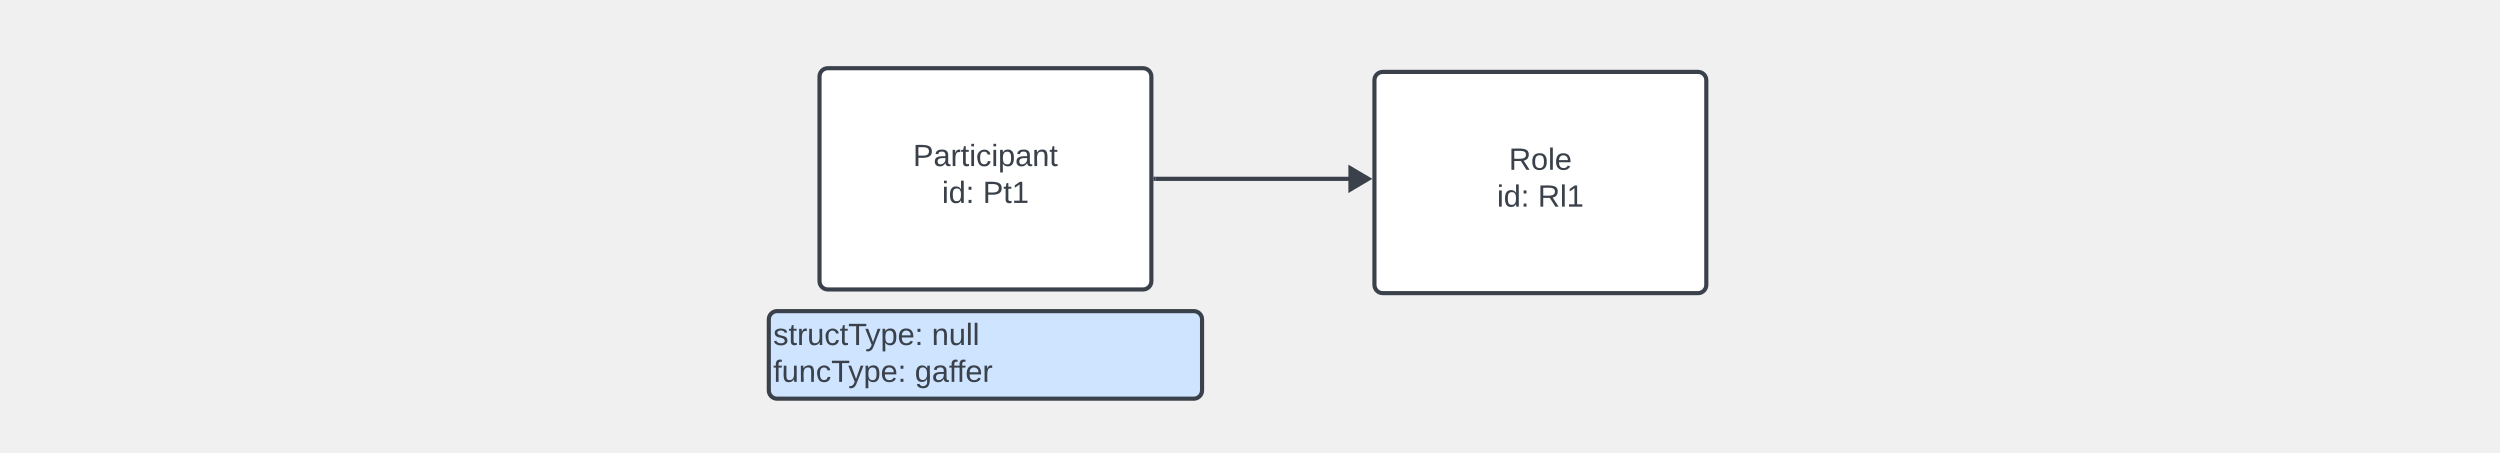
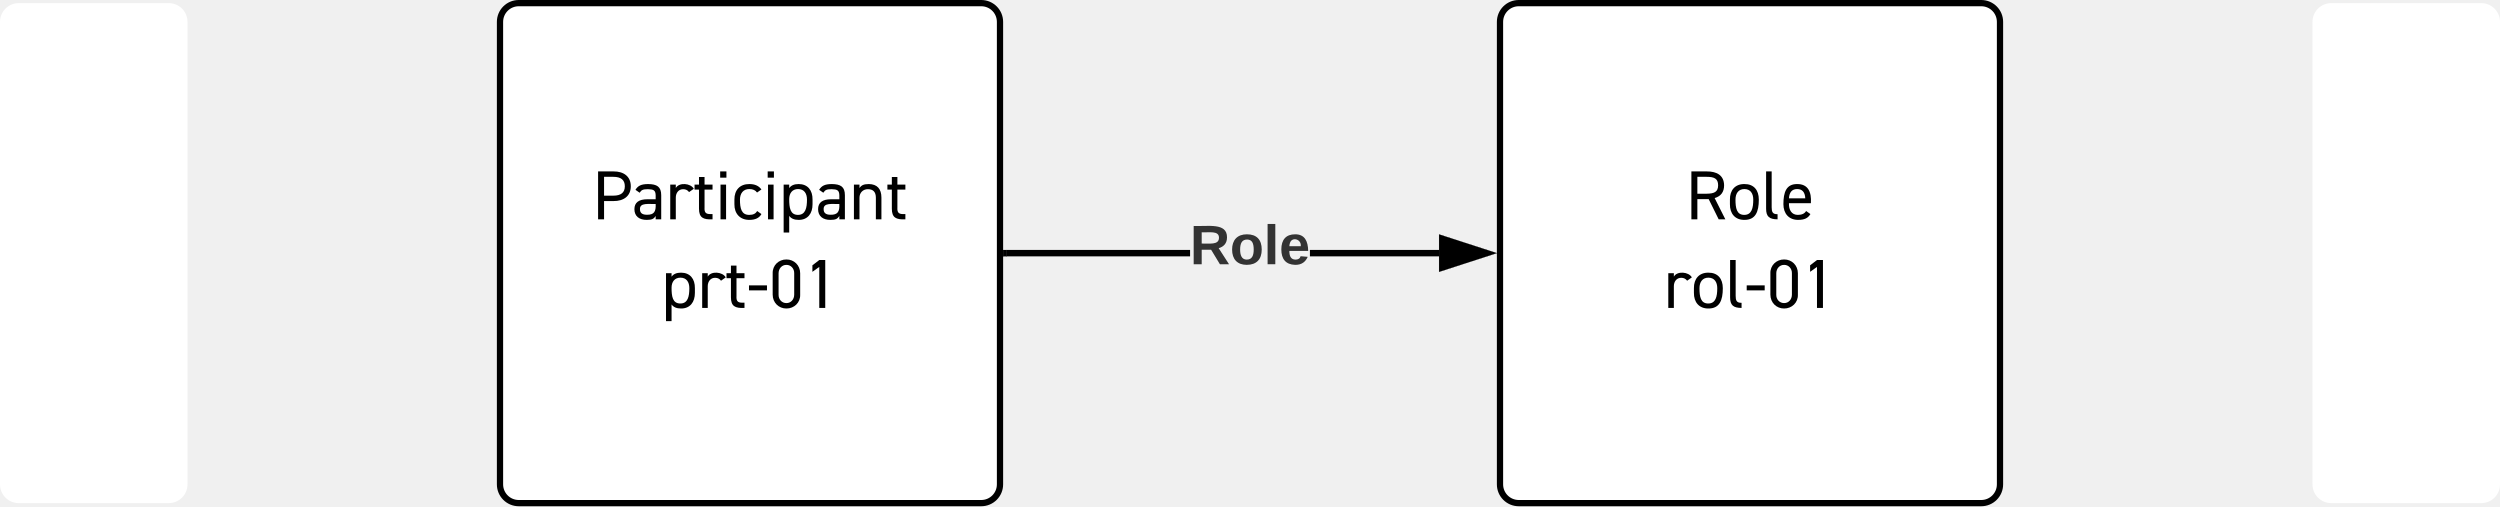
- <svg xmlns="http://www.w3.org/2000/svg" xmlns:ns1="lucid" xmlns:xlink="http://www.w3.org/1999/xlink" width="1808" height="327">
-   <g transform="translate(0 -1356)" ns1:page-tab-id="0_0">
-     <path d="M592.67 1411.33a6 6 0 0 1 6-6h228a6 6 0 0 1 6 6v148a6 6 0 0 1-6 6h-228a6 6 0 0 1-6-6z" stroke="#3a414a" stroke-width="3" fill="#fff" />
-     <use xlink:href="#a" transform="matrix(1,0,0,1,600.6667,1413.333) translate(59.62346 62.77778)" />
-     <use xlink:href="#b" transform="matrix(1,0,0,1,600.6667,1413.333) translate(80.54938 89.44444)" />
-     <use xlink:href="#c" transform="matrix(1,0,0,1,600.6667,1413.333) translate(110.1173 89.44444)" />
-     <path d="M556 1587a6 6 0 0 1 6-6h301.33a6 6 0 0 1 6 6v51.33a6 6 0 0 1-6 6H562a6 6 0 0 1-6-6z" stroke="#3a414a" stroke-width="3" fill="#cfe4ff" />
-     <use xlink:href="#d" transform="matrix(1,0,0,1,559.1667,1584.167) translate(0 21.34028)" />
-     <use xlink:href="#e" transform="matrix(1,0,0,1,559.1667,1584.167) translate(114.6914 21.34028)" />
-     <use xlink:href="#f" transform="matrix(1,0,0,1,559.1667,1584.167) translate(0 48.00694)" />
-     <use xlink:href="#g" transform="matrix(1,0,0,1,559.1667,1584.167) translate(102.4074 48.00694)" />
-     <path d="M994 1414a6 6 0 0 1 6-6h228a6 6 0 0 1 6 6v148a6 6 0 0 1-6 6h-228a6 6 0 0 1-6-6z" stroke="#3a414a" stroke-width="3" fill="#fff" />
-     <g>
-       <use xlink:href="#h" transform="matrix(1,0,0,1,1002,1416) translate(89.22222 62.77778)" />
-       <use xlink:href="#b" transform="matrix(1,0,0,1,1002,1416) translate(80.61111 89.44444)" />
-       <use xlink:href="#i" transform="matrix(1,0,0,1,1002,1416) translate(110.179 89.44444)" />
-     </g>
-     <path d="M835.67 1485.33H981.4" stroke="#3a414a" stroke-width="3" stroke-linejoin="round" fill="none" />
-     <path d="M835.7 1486.83h-1.53v-3h1.54z" stroke="#3a414a" stroke-width=".05" fill="#3a414a" />
-     <path d="M989.55 1485.33l-12.9 7.64v-15.27z" stroke="#3a414a" stroke-width="3" fill="#3a414a" />
+ <svg xmlns="http://www.w3.org/2000/svg" xmlns:ns1="lucid" xmlns:xlink="http://www.w3.org/1999/xlink" width="800" height="162">
+   <g transform="translate(1760 -479)" ns1:page-tab-id="0_0">
+     <path d="M-1600 486a6 6 0 0 1 6-6h148a6 6 0 0 1 6 6v148a6 6 0 0 1-6 6h-148a6 6 0 0 1-6-6z" stroke="#000" stroke-width="2" fill="#fff" />
+     <use xlink:href="#a" transform="matrix(1,0,0,1,-1595,485) translate(24.5 64.18611)" />
+     <use xlink:href="#b" transform="matrix(1,0,0,1,-1595,485) translate(46.67778 92.54167)" />
+     <path d="M-1280 486a6 6 0 0 1 6-6h148a6 6 0 0 1 6 6v148a6 6 0 0 1-6 6h-148a6 6 0 0 1-6-6z" stroke="#000" stroke-width="2" fill="#fff" />
+     <use xlink:href="#c" transform="matrix(1,0,0,1,-1275,485) translate(54.35556 64.18611)" />
+     <use xlink:href="#d" transform="matrix(1,0,0,1,-1275,485) translate(47.41111 92.54167)" />
+     <path d="M-1379.2 561h-58.8v-2h58.8zm79.7 0h-41.3v-2h41.3z" stroke="#000" stroke-width=".05" />
+     <path d="M-1437.97 561h-1.03v-2h1.03z" />
+     <path d="M-1437.95 561.02h-1.08V559h1.08zm-1.02-2V561h.97V559z" stroke="#000" stroke-width=".05" />
+     <path d="M-1284.24 560l-14.26 4.63v-9.26z" />
+     <path d="M-1281 560l-18.5 6v-12zm-16.5 3.26l10.03-3.26-10.03-3.26z" stroke="#000" stroke-width=".05" />
+     <use xlink:href="#e" transform="matrix(1,0,0,1,-1379.209,549.3333) translate(0 14.22222)" />
+     <path d="M-1760 486a6 6 0 0 1 6-6h48a6 6 0 0 1 6 6v148a6 6 0 0 1-6 6h-48a6 6 0 0 1-6-6zM-1020 486a6 6 0 0 1 6-6h48a6 6 0 0 1 6 6v148a6 6 0 0 1-6 6h-48a6 6 0 0 1-6-6z" stroke="#000" stroke-opacity="0" stroke-width="2" fill="#fff" />
    <defs>
-       <path fill="#3a414a" d="M30-248c87 1 191-15 191 75 0 78-77 80-158 76V0H30v-248zm33 125c57 0 124 11 124-50 0-59-68-47-124-48v98" id="j" />
-       <path fill="#3a414a" d="M141-36C126-15 110 5 73 4 37 3 15-17 15-53c-1-64 63-63 125-63 3-35-9-54-41-54-24 1-41 7-42 31l-33-3c5-37 33-52 76-52 45 0 72 20 72 64v82c-1 20 7 32 28 27v20c-31 9-61-2-59-35zM48-53c0 20 12 33 32 33 41-3 63-29 60-74-43 2-92-5-92 41" id="k" />
-       <path fill="#3a414a" d="M114-163C36-179 61-72 57 0H25l-1-190h30c1 12-1 29 2 39 6-27 23-49 58-41v29" id="l" />
-       <path fill="#3a414a" d="M59-47c-2 24 18 29 38 22v24C64 9 27 4 27-40v-127H5v-23h24l9-43h21v43h35v23H59v120" id="m" />
-       <path fill="#3a414a" d="M24-231v-30h32v30H24zM24 0v-190h32V0H24" id="n" />
-       <path fill="#3a414a" d="M96-169c-40 0-48 33-48 73s9 75 48 75c24 0 41-14 43-38l32 2c-6 37-31 61-74 61-59 0-76-41-82-99-10-93 101-131 147-64 4 7 5 14 7 22l-32 3c-4-21-16-35-41-35" id="o" />
-       <path fill="#3a414a" d="M115-194c55 1 70 41 70 98S169 2 115 4C84 4 66-9 55-30l1 105H24l-1-265h31l2 30c10-21 28-34 59-34zm-8 174c40 0 45-34 45-75s-6-73-45-74c-42 0-51 32-51 76 0 43 10 73 51 73" id="p" />
-       <path fill="#3a414a" d="M117-194c89-4 53 116 60 194h-32v-121c0-31-8-49-39-48C34-167 62-67 57 0H25l-1-190h30c1 10-1 24 2 32 11-22 29-35 61-36" id="q" />
+       <path d="M556-476c0 141-103 215-251 213H171V0H85v-690h220c148-2 251 72 251 214zM171-612v271h134c110 0 165-45 165-135 0-91-55-136-165-136H171" id="f" />
+       <path d="M219 8C111 9 40-44 40-146c0-95 62-143 187-143h119v-58c-2-74-33-85-111-87-71 1-91 8-120 51l-60-42c37-60 84-82 181-83 128 1 190 38 190 161V0h-80v-49C318-4 291 7 219 8zm0-74c103 2 133-44 127-155-96 5-231-25-226 77 0 52 33 78 99 78" id="g" />
+       <path d="M252-434c-66-1-107 53-107 121V0H65v-500h80v49c48-85 215-70 259 11l-68 48c-20-28-48-42-84-42" id="h" />
+       <path d="M280 0C145 6 85-24 85-154v-274H21v-72h64v-110h80v110h115v72H165v254c-6 91 28 102 115 98V0" id="i" />
+       <path d="M160 0H80v-500h80V0zm5-600H75v-90h90v90" id="j" />
+       <path d="M120-284c0 125 20 222 136 220 55 0 92-19 111-56l62 44C399-20 341 8 256 8 121 9 38-82 40-218v-66c-1-138 79-225 216-224 79 0 136 26 173 78l-63 44c-23-33-60-50-110-50-88-1-136 62-136 152" id="k" />
+       <path d="M481-218C482-85 412 9 281 8c-63 0-108-19-136-58v240H65v-690h80v50c28-39 73-58 136-58 130 0 202 89 200 224v66zm-336-73c0 124 14 228 128 227 106-1 128-100 128-220 0-90-42-152-128-152-83 0-128 59-128 145" id="l" />
+       <path d="M267-434c-71-1-122 51-122 122V0H65v-500h80v49c30-42 62-56 134-57 121 1 182 70 182 196V0h-80v-311c0-82-38-123-114-123" id="m" />
      <g id="a">
-         <use transform="matrix(0.0617284,0,0,0.0617284,0,0)" xlink:href="#j" />
-         <use transform="matrix(0.0617284,0,0,0.0617284,14.81481,0)" xlink:href="#k" />
-         <use transform="matrix(0.0617284,0,0,0.0617284,27.16049,0)" xlink:href="#l" />
-         <use transform="matrix(0.0617284,0,0,0.0617284,34.50617,0)" xlink:href="#m" />
-         <use transform="matrix(0.0617284,0,0,0.0617284,40.67901,0)" xlink:href="#n" />
-         <use transform="matrix(0.0617284,0,0,0.0617284,45.55556,0)" xlink:href="#o" />
-         <use transform="matrix(0.0617284,0,0,0.0617284,56.66667,0)" xlink:href="#n" />
-         <use transform="matrix(0.0617284,0,0,0.0617284,61.54321,0)" xlink:href="#p" />
-         <use transform="matrix(0.0617284,0,0,0.0617284,73.88889,0)" xlink:href="#k" />
-         <use transform="matrix(0.0617284,0,0,0.0617284,86.23457,0)" xlink:href="#q" />
-         <use transform="matrix(0.0617284,0,0,0.0617284,98.58025,0)" xlink:href="#m" />
+         <use transform="matrix(0.02222222,0,0,0.02222222,0,0)" xlink:href="#f" />
+         <use transform="matrix(0.02222222,0,0,0.02222222,12.62222,0)" xlink:href="#g" />
+         <use transform="matrix(0.02222222,0,0,0.02222222,23.53333,0)" xlink:href="#h" />
+         <use transform="matrix(0.02222222,0,0,0.02222222,32.28889,0)" xlink:href="#i" />
+         <use transform="matrix(0.02222222,0,0,0.02222222,39.28889,0)" xlink:href="#j" />
+         <use transform="matrix(0.02222222,0,0,0.02222222,44.62222,0)" xlink:href="#k" />
+         <use transform="matrix(0.02222222,0,0,0.02222222,54.48889,0)" xlink:href="#j" />
+         <use transform="matrix(0.02222222,0,0,0.02222222,59.82222,0)" xlink:href="#l" />
+         <use transform="matrix(0.02222222,0,0,0.02222222,71.4,0)" xlink:href="#g" />
+         <use transform="matrix(0.02222222,0,0,0.02222222,82.31111,0)" xlink:href="#m" />
+         <use transform="matrix(0.02222222,0,0,0.02222222,94,0)" xlink:href="#i" />
      </g>
-       <path fill="#3a414a" d="M85-194c31 0 48 13 60 33l-1-100h32l1 261h-30c-2-10 0-23-3-31C134-8 116 4 85 4 32 4 16-35 15-94c0-66 23-100 70-100zm9 24c-40 0-46 34-46 75 0 40 6 74 45 74 42 0 51-32 51-76 0-42-9-74-50-73" id="r" />
-       <path fill="#3a414a" d="M33-154v-36h34v36H33zM33 0v-36h34V0H33" id="s" />
+       <path d="M289-253H30v-72h259v72" id="n" />
+       <path d="M250-698c110-1 198 84 198 199v308C452-76 360 9 250 8 140 9 52-76 52-192v-306c-4-116 88-201 198-200zm0 628c65 1 112-54 112-121v-308c2-67-47-122-112-121-66-1-113 54-113 121v308c-2 67 47 122 113 121" id="o" />
+       <path d="M223-690h86V0h-86v-591l-99 71v-94" id="p" />
      <g id="b">
-         <use transform="matrix(0.0617284,0,0,0.0617284,0,0)" xlink:href="#n" />
-         <use transform="matrix(0.0617284,0,0,0.0617284,4.876543,0)" xlink:href="#r" />
-         <use transform="matrix(0.0617284,0,0,0.0617284,17.22222,0)" xlink:href="#s" />
+         <use transform="matrix(0.02222222,0,0,0.02222222,0,0)" xlink:href="#l" />
+         <use transform="matrix(0.02222222,0,0,0.02222222,11.57778,0)" xlink:href="#h" />
+         <use transform="matrix(0.02222222,0,0,0.02222222,20.33333,0)" xlink:href="#i" />
+         <use transform="matrix(0.02222222,0,0,0.02222222,27.33333,0)" xlink:href="#n" />
+         <use transform="matrix(0.02222222,0,0,0.02222222,34.42222,0)" xlink:href="#o" />
+         <use transform="matrix(0.02222222,0,0,0.02222222,45.53333,0)" xlink:href="#p" />
      </g>
-       <path fill="#3a414a" d="M27 0v-27h64v-190l-56 39v-29l58-41h29v221h61V0H27" id="t" />
+       <path d="M305-690c150-1 249 59 251 200 0 96-45 157-136 184L574 0h-96L334-291H171V0H85v-690h220zm165 200c0-98-58-122-165-122H171v243h134c106-1 165-24 165-121" id="q" />
+       <path d="M248-508c135-1 208 86 208 224C456-109 409 9 248 8 115 9 38-82 40-218v-66c-2-136 75-225 208-224zM120-284c0 121 16 221 128 220 106-1 128-100 128-220 0-90-42-152-128-152-85 0-128 63-128 152" id="r" />
+       <path d="M230 0C111-1 65-39 65-154v-536h80v516c0 66 13 102 85 100V0" id="s" />
+       <path d="M120-232c-4 96 38 168 128 168 58 0 98-19 119-56l62 44C394-17 345 7 254 8 120 9 40-82 40-218c0-172 41-291 198-290 154-1 209 109 198 276H120zm118-204c-73 0-113 45-118 134h235c-4-89-43-134-117-134" id="t" />
      <g id="c">
-         <use transform="matrix(0.0617284,0,0,0.0617284,0,0)" xlink:href="#j" />
-         <use transform="matrix(0.0617284,0,0,0.0617284,14.81481,0)" xlink:href="#m" />
-         <use transform="matrix(0.0617284,0,0,0.0617284,20.98765,0)" xlink:href="#t" />
+         <use transform="matrix(0.02222222,0,0,0.02222222,0,0)" xlink:href="#q" />
+         <use transform="matrix(0.02222222,0,0,0.02222222,13.33333,0)" xlink:href="#r" />
+         <use transform="matrix(0.02222222,0,0,0.02222222,24.35556,0)" xlink:href="#s" />
+         <use transform="matrix(0.02222222,0,0,0.02222222,30.44444,0)" xlink:href="#t" />
      </g>
-       <path fill="#3a414a" d="M135-143c-3-34-86-38-87 0 15 53 115 12 119 90S17 21 10-45l28-5c4 36 97 45 98 0-10-56-113-15-118-90-4-57 82-63 122-42 12 7 21 19 24 35" id="u" />
-       <path fill="#3a414a" d="M84 4C-5 8 30-112 23-190h32v120c0 31 7 50 39 49 72-2 45-101 50-169h31l1 190h-30c-1-10 1-25-2-33-11 22-28 36-60 37" id="v" />
-       <path fill="#3a414a" d="M127-220V0H93v-220H8v-28h204v28h-85" id="w" />
-       <path fill="#3a414a" d="M179-190L93 31C79 59 56 82 12 73V49c39 6 53-20 64-50L1-190h34L92-34l54-156h33" id="x" />
-       <path fill="#3a414a" d="M100-194c63 0 86 42 84 106H49c0 40 14 67 53 68 26 1 43-12 49-29l28 8c-11 28-37 45-77 45C44 4 14-33 15-96c1-61 26-98 85-98zm52 81c6-60-76-77-97-28-3 7-6 17-6 28h103" id="y" />
      <g id="d">
-         <use transform="matrix(0.0617284,0,0,0.0617284,0,0)" xlink:href="#u" />
-         <use transform="matrix(0.0617284,0,0,0.0617284,11.11111,0)" xlink:href="#m" />
-         <use transform="matrix(0.0617284,0,0,0.0617284,17.28395,0)" xlink:href="#l" />
-         <use transform="matrix(0.0617284,0,0,0.0617284,24.62963,0)" xlink:href="#v" />
-         <use transform="matrix(0.0617284,0,0,0.0617284,36.97531,0)" xlink:href="#o" />
-         <use transform="matrix(0.0617284,0,0,0.0617284,48.08642,0)" xlink:href="#m" />
-         <use transform="matrix(0.0617284,0,0,0.0617284,54.25926,0)" xlink:href="#w" />
-         <use transform="matrix(0.0617284,0,0,0.0617284,66.54321,0)" xlink:href="#x" />
-         <use transform="matrix(0.0617284,0,0,0.0617284,77.65432,0)" xlink:href="#p" />
-         <use transform="matrix(0.0617284,0,0,0.0617284,90,0)" xlink:href="#y" />
-         <use transform="matrix(0.0617284,0,0,0.0617284,102.3457,0)" xlink:href="#s" />
+         <use transform="matrix(0.02222222,0,0,0.02222222,0,0)" xlink:href="#h" />
+         <use transform="matrix(0.02222222,0,0,0.02222222,8.755556,0)" xlink:href="#r" />
+         <use transform="matrix(0.02222222,0,0,0.02222222,19.77778,0)" xlink:href="#s" />
+         <use transform="matrix(0.02222222,0,0,0.02222222,25.86667,0)" xlink:href="#n" />
+         <use transform="matrix(0.02222222,0,0,0.02222222,32.95556,0)" xlink:href="#o" />
+         <use transform="matrix(0.02222222,0,0,0.02222222,44.06667,0)" xlink:href="#p" />
      </g>
-       <path fill="#3a414a" d="M24 0v-261h32V0H24" id="z" />
+       <path fill="#333" d="M240-174c0 40-23 61-54 70L253 0h-59l-57-94H76V0H24v-248c93 4 217-23 216 74zM76-134c48-2 112 12 112-38 0-48-66-32-112-35v73" id="u" />
+       <path fill="#333" d="M110-194c64 0 96 36 96 99 0 64-35 99-97 99-61 0-95-36-95-99 0-62 34-99 96-99zm-1 164c35 0 45-28 45-65 0-40-10-65-43-65-34 0-45 26-45 65 0 36 10 65 43 65" id="v" />
+       <path fill="#333" d="M25 0v-261h50V0H25" id="w" />
+       <path fill="#333" d="M185-48c-13 30-37 53-82 52C43 2 14-33 14-96s30-98 90-98c62 0 83 45 84 108H66c0 31 8 55 39 56 18 0 30-7 34-22zm-45-69c5-46-57-63-70-21-2 6-4 13-4 21h74" id="x" />
      <g id="e">
-         <use transform="matrix(0.0617284,0,0,0.0617284,0,0)" xlink:href="#q" />
-         <use transform="matrix(0.0617284,0,0,0.0617284,12.34568,0)" xlink:href="#v" />
-         <use transform="matrix(0.0617284,0,0,0.0617284,24.69136,0)" xlink:href="#z" />
-         <use transform="matrix(0.0617284,0,0,0.0617284,29.5679,0)" xlink:href="#z" />
-       </g>
-       <path fill="#3a414a" d="M101-234c-31-9-42 10-38 44h38v23H63V0H32v-167H5v-23h27c-7-52 17-82 69-68v24" id="A" />
-       <g id="f">
-         <use transform="matrix(0.0617284,0,0,0.0617284,0,0)" xlink:href="#A" />
-         <use transform="matrix(0.0617284,0,0,0.0617284,6.17284,0)" xlink:href="#v" />
-         <use transform="matrix(0.0617284,0,0,0.0617284,18.51852,0)" xlink:href="#q" />
-         <use transform="matrix(0.0617284,0,0,0.0617284,30.8642,0)" xlink:href="#o" />
-         <use transform="matrix(0.0617284,0,0,0.0617284,41.97531,0)" xlink:href="#w" />
-         <use transform="matrix(0.0617284,0,0,0.0617284,54.25926,0)" xlink:href="#x" />
-         <use transform="matrix(0.0617284,0,0,0.0617284,65.37037,0)" xlink:href="#p" />
-         <use transform="matrix(0.0617284,0,0,0.0617284,77.71605,0)" xlink:href="#y" />
-         <use transform="matrix(0.0617284,0,0,0.0617284,90.06173,0)" xlink:href="#s" />
-       </g>
-       <path fill="#3a414a" d="M177-190C167-65 218 103 67 71c-23-6-38-20-44-43l32-5c15 47 100 32 89-28v-30C133-14 115 1 83 1 29 1 15-40 15-95c0-56 16-97 71-98 29-1 48 16 59 35 1-10 0-23 2-32h30zM94-22c36 0 50-32 50-73 0-42-14-75-50-75-39 0-46 34-46 75s6 73 46 73" id="B" />
-       <g id="g">
-         <use transform="matrix(0.0617284,0,0,0.0617284,0,0)" xlink:href="#B" />
-         <use transform="matrix(0.0617284,0,0,0.0617284,12.34568,0)" xlink:href="#k" />
-         <use transform="matrix(0.0617284,0,0,0.0617284,24.69136,0)" xlink:href="#A" />
-         <use transform="matrix(0.0617284,0,0,0.0617284,30.4321,0)" xlink:href="#A" />
-         <use transform="matrix(0.0617284,0,0,0.0617284,36.60494,0)" xlink:href="#y" />
-         <use transform="matrix(0.0617284,0,0,0.0617284,48.95062,0)" xlink:href="#l" />
-       </g>
-       <path fill="#3a414a" d="M233-177c-1 41-23 64-60 70L243 0h-38l-65-103H63V0H30v-248c88 3 205-21 203 71zM63-129c60-2 137 13 137-47 0-61-80-42-137-45v92" id="C" />
-       <path fill="#3a414a" d="M100-194c62-1 85 37 85 99 1 63-27 99-86 99S16-35 15-95c0-66 28-99 85-99zM99-20c44 1 53-31 53-75 0-43-8-75-51-75s-53 32-53 75 10 74 51 75" id="D" />
-       <g id="h">
-         <use transform="matrix(0.0617284,0,0,0.0617284,0,0)" xlink:href="#C" />
-         <use transform="matrix(0.0617284,0,0,0.0617284,15.98765,0)" xlink:href="#D" />
-         <use transform="matrix(0.0617284,0,0,0.0617284,28.33333,0)" xlink:href="#z" />
-         <use transform="matrix(0.0617284,0,0,0.0617284,33.20988,0)" xlink:href="#y" />
-       </g>
-       <g id="i">
-         <use transform="matrix(0.0617284,0,0,0.0617284,0,0)" xlink:href="#C" />
-         <use transform="matrix(0.0617284,0,0,0.0617284,15.98765,0)" xlink:href="#z" />
-         <use transform="matrix(0.0617284,0,0,0.0617284,20.8642,0)" xlink:href="#t" />
+         <use transform="matrix(0.04938272,0,0,0.04938272,0,0)" xlink:href="#u" />
+         <use transform="matrix(0.04938272,0,0,0.04938272,12.79012,0)" xlink:href="#v" />
+         <use transform="matrix(0.04938272,0,0,0.04938272,23.60494,0)" xlink:href="#w" />
+         <use transform="matrix(0.04938272,0,0,0.04938272,28.54321,0)" xlink:href="#x" />
      </g>
    </defs>
  </g>
</svg>
